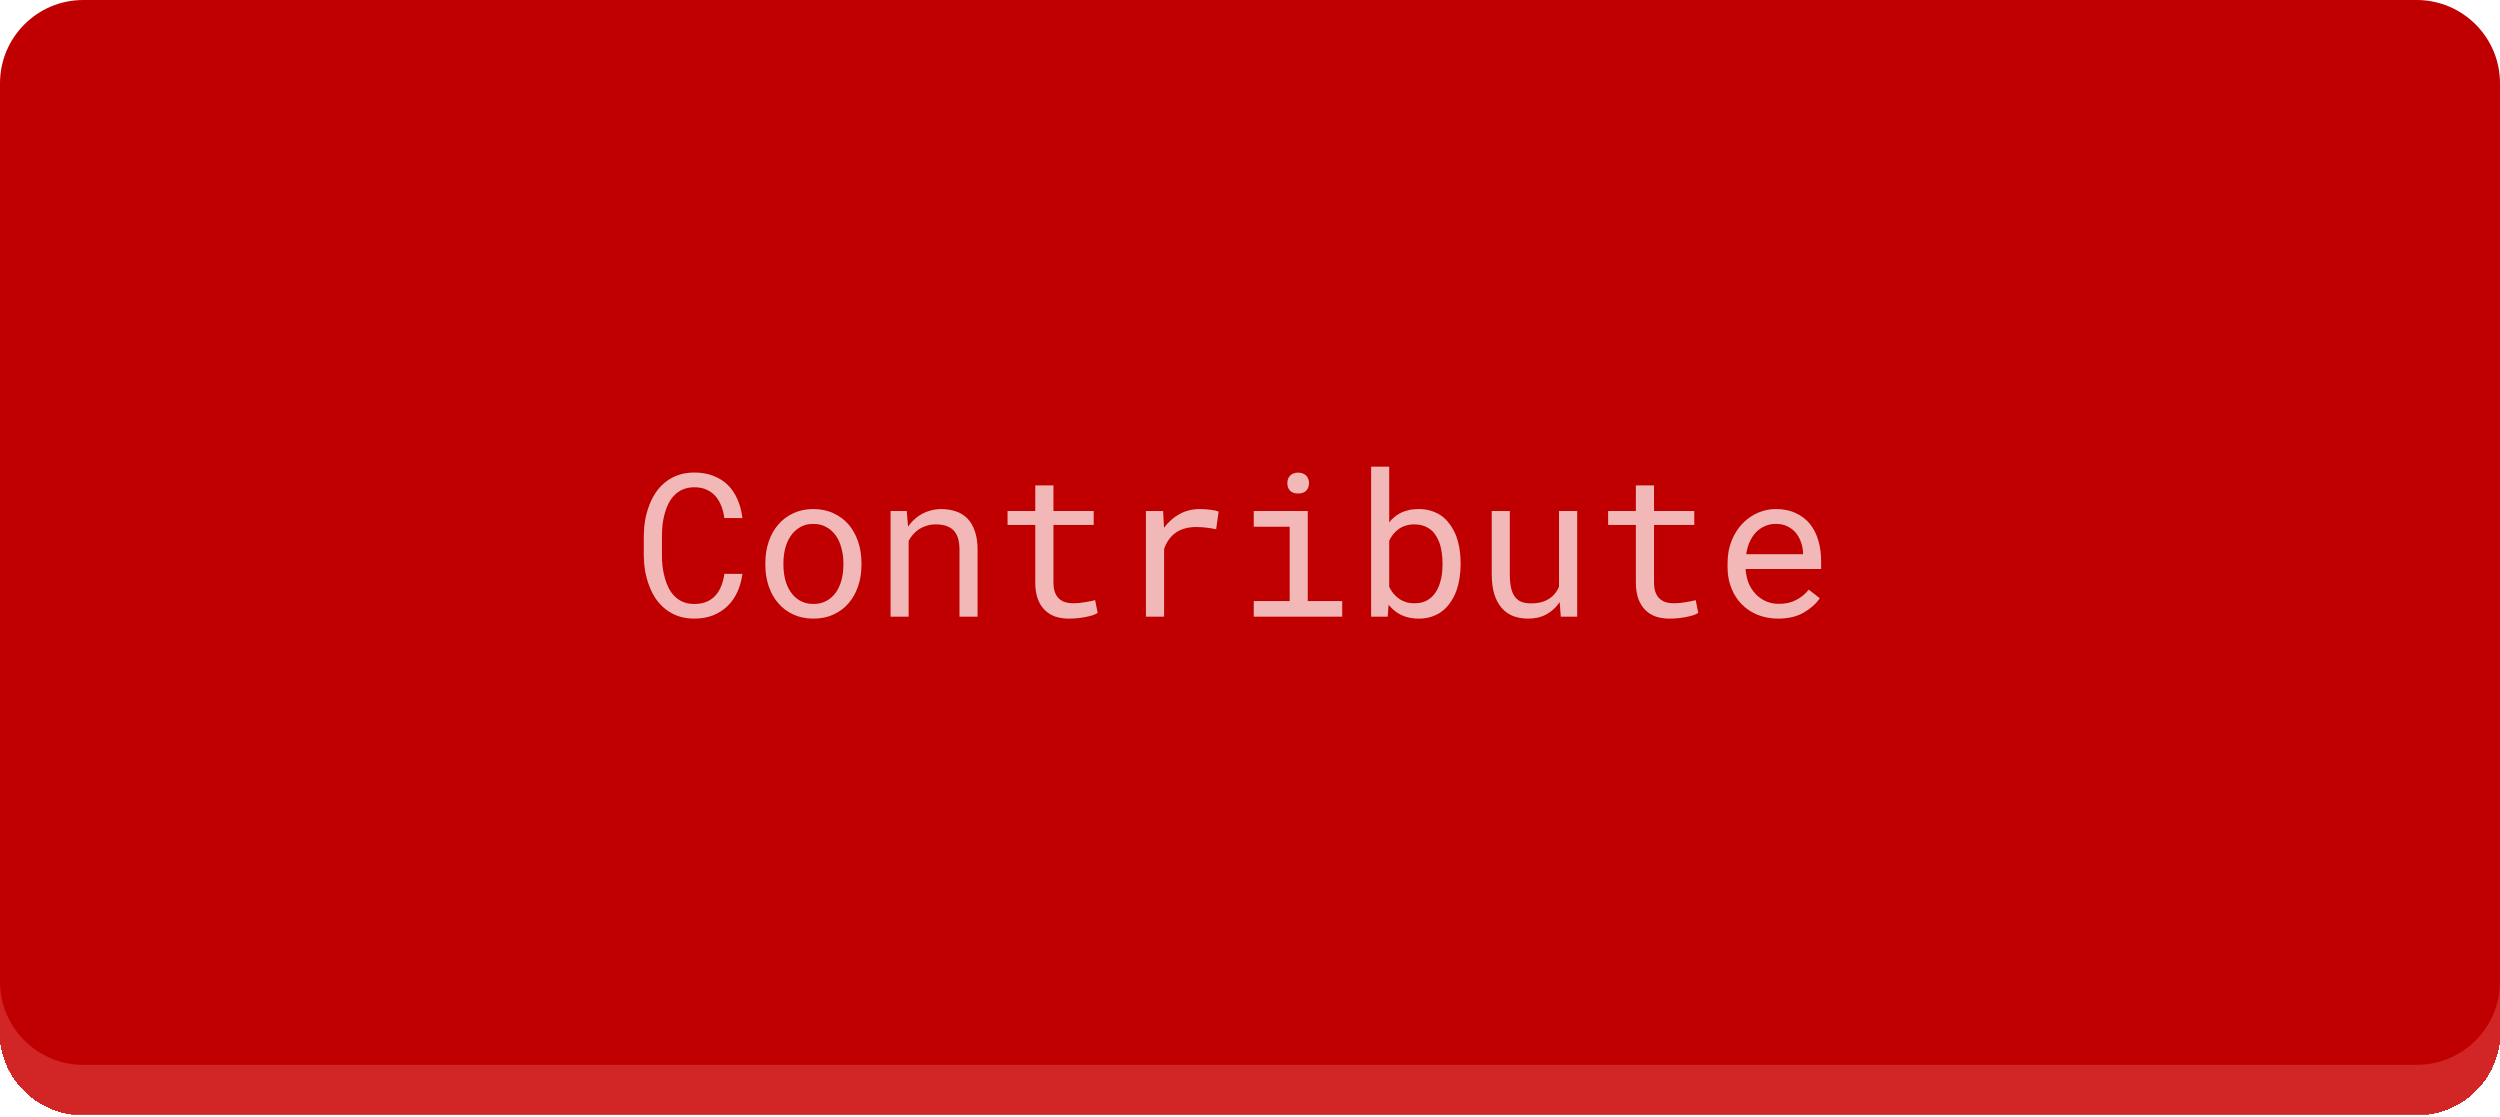
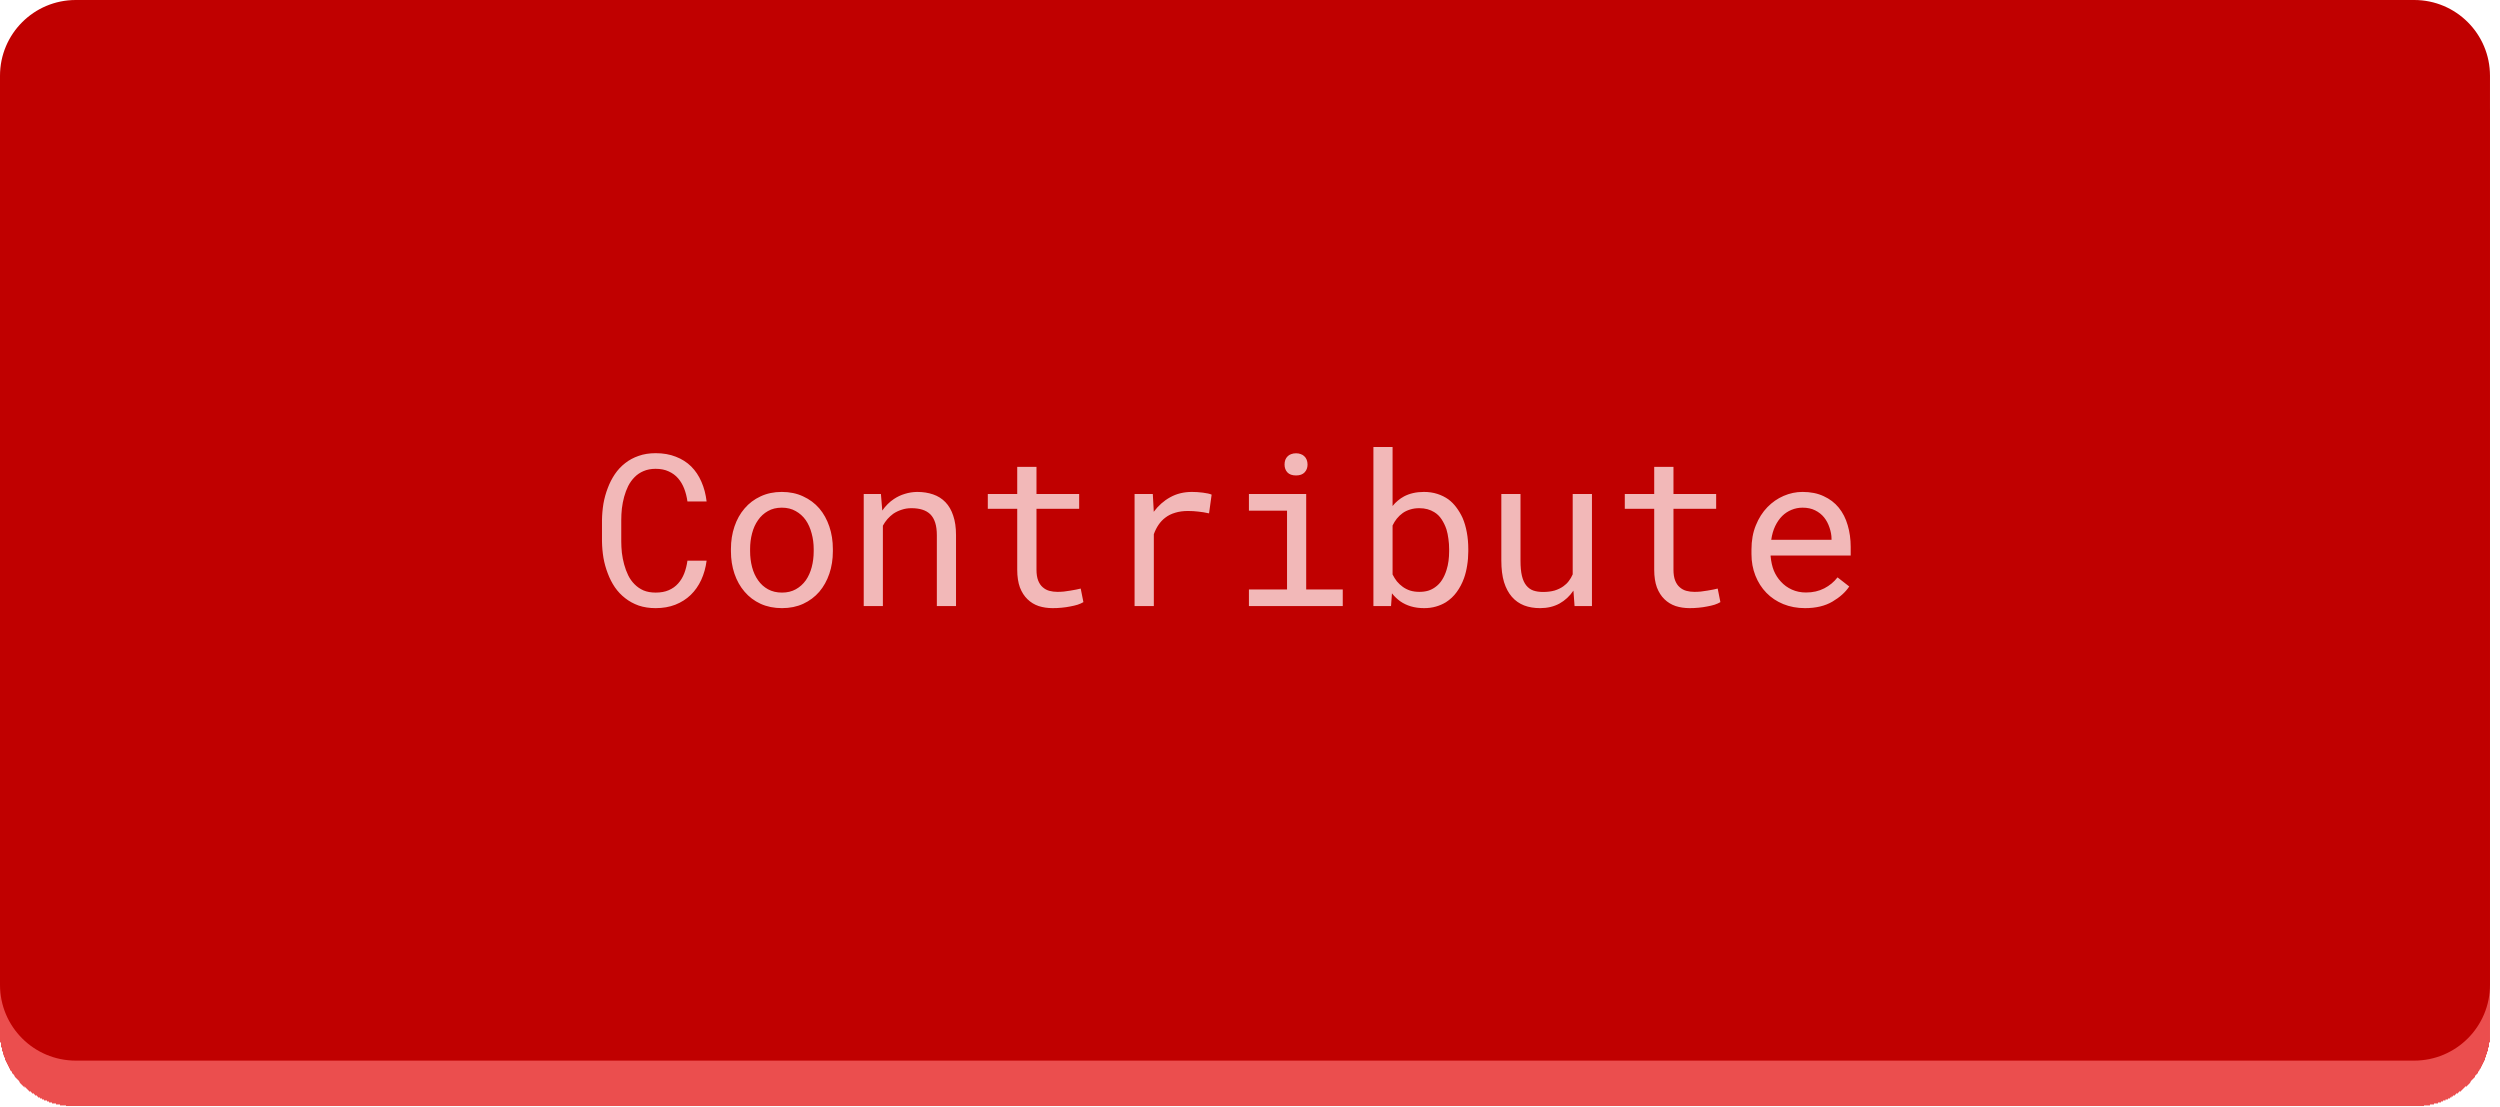
- <svg xmlns="http://www.w3.org/2000/svg" width="150" height="67" viewBox="0 0 150 67" fill="none">
+ <svg xmlns="http://www.w3.org/2000/svg" width="165" height="73" viewBox="0 0 165 73" fill="none">
  <g filter="url(#filter0_d)">
-     <rect width="150" height="63.892" rx="5" fill="#C00000" />
-     <path d="M44.545 34.434H43.461C43.426 34.691 43.365 34.932 43.279 35.154C43.193 35.373 43.078 35.562 42.934 35.723C42.789 35.887 42.611 36.014 42.4 36.103C42.193 36.193 41.947 36.238 41.662 36.238C41.4 36.238 41.172 36.197 40.977 36.115C40.781 36.029 40.611 35.912 40.467 35.764C40.322 35.619 40.203 35.451 40.109 35.26C40.016 35.068 39.94 34.863 39.881 34.645C39.822 34.43 39.779 34.211 39.752 33.988C39.728 33.762 39.717 33.543 39.717 33.332V32.131C39.717 31.92 39.728 31.703 39.752 31.48C39.779 31.254 39.822 31.033 39.881 30.818C39.94 30.604 40.016 30.4 40.109 30.209C40.207 30.018 40.328 29.85 40.473 29.705C40.613 29.561 40.781 29.447 40.977 29.365C41.176 29.279 41.404 29.236 41.662 29.236C41.947 29.236 42.193 29.285 42.4 29.383C42.611 29.477 42.789 29.607 42.934 29.775C43.078 29.943 43.193 30.139 43.279 30.361C43.365 30.584 43.426 30.824 43.461 31.082H44.545C44.498 30.676 44.4 30.305 44.252 29.969C44.107 29.633 43.914 29.344 43.672 29.102C43.43 28.863 43.141 28.68 42.805 28.551C42.469 28.418 42.088 28.352 41.662 28.352C41.307 28.352 40.986 28.402 40.701 28.504C40.416 28.602 40.162 28.738 39.94 28.914C39.713 29.09 39.518 29.299 39.353 29.541C39.193 29.779 39.06 30.039 38.955 30.32C38.846 30.602 38.764 30.896 38.709 31.205C38.658 31.514 38.631 31.826 38.627 32.143V33.332C38.631 33.648 38.658 33.961 38.709 34.27C38.764 34.578 38.846 34.873 38.955 35.154C39.06 35.435 39.193 35.695 39.353 35.934C39.518 36.172 39.713 36.379 39.94 36.555C40.162 36.73 40.416 36.869 40.701 36.971C40.99 37.068 41.31 37.117 41.662 37.117C42.072 37.117 42.443 37.053 42.775 36.924C43.111 36.791 43.402 36.605 43.648 36.367C43.891 36.133 44.088 35.852 44.24 35.523C44.393 35.191 44.494 34.828 44.545 34.434ZM45.922 33.772V33.9C45.922 34.357 45.988 34.781 46.121 35.172C46.254 35.562 46.445 35.902 46.695 36.191C46.941 36.48 47.242 36.707 47.598 36.871C47.957 37.035 48.361 37.117 48.81 37.117C49.256 37.117 49.656 37.035 50.012 36.871C50.367 36.707 50.67 36.48 50.92 36.191C51.166 35.902 51.355 35.562 51.488 35.172C51.621 34.781 51.688 34.357 51.688 33.9V33.772C51.688 33.315 51.621 32.891 51.488 32.5C51.355 32.105 51.166 31.764 50.92 31.475C50.67 31.186 50.365 30.959 50.006 30.795C49.65 30.627 49.248 30.543 48.799 30.543C48.353 30.543 47.953 30.627 47.598 30.795C47.242 30.959 46.941 31.186 46.695 31.475C46.445 31.764 46.254 32.105 46.121 32.5C45.988 32.891 45.922 33.315 45.922 33.772ZM47.006 33.9V33.772C47.006 33.463 47.043 33.168 47.117 32.887C47.191 32.602 47.305 32.352 47.457 32.137C47.605 31.922 47.791 31.752 48.014 31.627C48.236 31.498 48.498 31.434 48.799 31.434C49.1 31.434 49.361 31.498 49.584 31.627C49.81 31.752 50 31.922 50.152 32.137C50.301 32.352 50.412 32.602 50.486 32.887C50.565 33.168 50.603 33.463 50.603 33.772V33.9C50.603 34.213 50.566 34.512 50.492 34.797C50.418 35.078 50.307 35.326 50.158 35.541C50.006 35.756 49.816 35.926 49.59 36.051C49.367 36.176 49.107 36.238 48.81 36.238C48.51 36.238 48.246 36.176 48.02 36.051C47.793 35.926 47.605 35.756 47.457 35.541C47.305 35.326 47.191 35.078 47.117 34.797C47.043 34.512 47.006 34.213 47.006 33.9ZM53.434 37H54.518V32.453C54.592 32.316 54.678 32.191 54.775 32.078C54.877 31.965 54.986 31.865 55.103 31.779C55.248 31.682 55.406 31.605 55.578 31.551C55.75 31.492 55.935 31.463 56.135 31.463C56.365 31.463 56.568 31.49 56.744 31.545C56.924 31.6 57.076 31.688 57.201 31.809C57.322 31.93 57.414 32.088 57.477 32.283C57.539 32.478 57.57 32.717 57.57 32.998V37H58.654V32.975C58.654 32.553 58.602 32.19 58.496 31.885C58.395 31.576 58.248 31.322 58.057 31.123C57.865 30.924 57.633 30.777 57.359 30.684C57.09 30.59 56.789 30.543 56.457 30.543C56.211 30.547 55.977 30.584 55.754 30.654C55.535 30.721 55.332 30.816 55.145 30.941C55.02 31.023 54.9 31.121 54.787 31.234C54.678 31.344 54.576 31.465 54.482 31.598L54.406 30.66H53.434V37ZM63.207 29.125H62.117V30.66H60.453V31.498H62.117V34.943C62.117 35.334 62.168 35.668 62.27 35.945C62.375 36.219 62.518 36.441 62.697 36.613C62.877 36.789 63.088 36.918 63.33 37C63.576 37.078 63.84 37.117 64.121 37.117C64.289 37.117 64.457 37.109 64.625 37.094C64.797 37.078 64.959 37.055 65.111 37.023C65.264 36.996 65.404 36.963 65.533 36.924C65.662 36.881 65.772 36.832 65.861 36.777L65.709 36.01C65.643 36.025 65.557 36.045 65.451 36.068C65.35 36.088 65.24 36.107 65.123 36.127C65.002 36.147 64.879 36.164 64.754 36.18C64.629 36.191 64.508 36.197 64.391 36.197C64.231 36.197 64.078 36.178 63.934 36.139C63.793 36.1 63.668 36.031 63.559 35.934C63.449 35.84 63.363 35.713 63.301 35.553C63.238 35.393 63.207 35.19 63.207 34.943V31.498H65.621V30.66H63.207V29.125ZM72.002 30.543C71.541 30.543 71.129 30.645 70.766 30.848C70.406 31.047 70.098 31.32 69.84 31.668L69.834 31.51L69.787 30.66H68.756V37H69.846V32.934C69.916 32.738 70.004 32.562 70.109 32.406C70.219 32.246 70.346 32.111 70.49 32.002C70.65 31.877 70.838 31.783 71.053 31.721C71.268 31.654 71.508 31.621 71.773 31.621C71.981 31.621 72.178 31.633 72.365 31.656C72.557 31.676 72.758 31.709 72.969 31.756L73.115 30.695C73.006 30.648 72.842 30.611 72.623 30.584C72.408 30.557 72.201 30.543 72.002 30.543ZM75.225 30.66V31.604H77.381V36.062H75.225V37H80.533V36.062H78.465V30.66H75.225ZM77.24 28.996C77.24 29.172 77.293 29.318 77.398 29.436C77.508 29.553 77.672 29.611 77.891 29.611C78.106 29.611 78.268 29.553 78.377 29.436C78.486 29.318 78.541 29.172 78.541 28.996C78.541 28.898 78.525 28.809 78.494 28.727C78.463 28.645 78.416 28.576 78.353 28.521C78.303 28.471 78.238 28.432 78.16 28.404C78.082 28.373 77.992 28.357 77.891 28.357C77.789 28.357 77.697 28.373 77.615 28.404C77.537 28.432 77.473 28.471 77.422 28.521C77.359 28.58 77.312 28.65 77.281 28.732C77.254 28.814 77.24 28.902 77.24 28.996ZM87.635 33.9V33.777C87.635 33.445 87.607 33.131 87.553 32.834C87.498 32.533 87.418 32.26 87.312 32.014C87.211 31.795 87.094 31.598 86.961 31.422C86.828 31.242 86.678 31.09 86.51 30.965C86.322 30.832 86.113 30.729 85.883 30.654C85.652 30.58 85.4 30.543 85.127 30.543C84.908 30.543 84.705 30.564 84.518 30.607C84.33 30.65 84.158 30.713 84.002 30.795C83.877 30.861 83.76 30.941 83.65 31.035C83.541 31.125 83.441 31.227 83.352 31.34V28H82.268V37H83.264L83.316 36.279C83.387 36.369 83.461 36.451 83.539 36.525C83.617 36.6 83.699 36.668 83.785 36.73C83.965 36.855 84.166 36.951 84.389 37.018C84.615 37.084 84.865 37.117 85.139 37.117C85.377 37.117 85.598 37.088 85.801 37.029C86.008 36.971 86.197 36.889 86.369 36.783C86.607 36.631 86.811 36.44 86.978 36.209C87.15 35.975 87.289 35.711 87.394 35.418C87.473 35.195 87.531 34.957 87.57 34.703C87.613 34.445 87.635 34.178 87.635 33.9ZM86.551 33.777V33.9C86.551 34.088 86.539 34.272 86.516 34.451C86.492 34.631 86.455 34.799 86.404 34.955C86.342 35.162 86.258 35.35 86.152 35.518C86.047 35.685 85.916 35.824 85.76 35.934C85.643 36.02 85.51 36.086 85.361 36.133C85.213 36.176 85.049 36.197 84.869 36.197C84.682 36.197 84.51 36.174 84.353 36.127C84.197 36.076 84.057 36.006 83.932 35.916C83.807 35.826 83.695 35.723 83.598 35.605C83.504 35.484 83.422 35.353 83.352 35.213V32.441C83.418 32.301 83.498 32.172 83.592 32.055C83.689 31.934 83.801 31.828 83.926 31.738C84.047 31.652 84.186 31.586 84.342 31.539C84.498 31.488 84.67 31.463 84.857 31.463C85.029 31.463 85.186 31.482 85.326 31.521C85.467 31.561 85.594 31.615 85.707 31.686C85.871 31.783 86.01 31.918 86.123 32.09C86.236 32.262 86.328 32.451 86.398 32.658C86.449 32.826 86.486 33.006 86.51 33.197C86.537 33.385 86.551 33.578 86.551 33.777ZM93.647 37H94.631V30.66H93.541V35.207C93.482 35.344 93.408 35.471 93.318 35.588C93.232 35.701 93.131 35.799 93.014 35.881C92.873 35.982 92.707 36.062 92.516 36.121C92.324 36.176 92.107 36.203 91.865 36.203C91.658 36.203 91.475 36.176 91.314 36.121C91.158 36.066 91.025 35.971 90.916 35.834C90.807 35.701 90.725 35.522 90.67 35.295C90.615 35.068 90.588 34.783 90.588 34.44V30.66H89.504V34.428C89.504 34.9 89.555 35.307 89.656 35.647C89.762 35.982 89.91 36.26 90.102 36.478C90.293 36.697 90.523 36.859 90.793 36.965C91.062 37.066 91.363 37.117 91.695 37.117C92.109 37.117 92.475 37.031 92.791 36.859C93.107 36.684 93.371 36.44 93.582 36.127L93.647 37ZM99.242 29.125H98.152V30.66H96.488V31.498H98.152V34.943C98.152 35.334 98.203 35.668 98.305 35.945C98.41 36.219 98.553 36.441 98.732 36.613C98.912 36.789 99.123 36.918 99.365 37C99.611 37.078 99.875 37.117 100.156 37.117C100.324 37.117 100.492 37.109 100.66 37.094C100.832 37.078 100.994 37.055 101.146 37.023C101.299 36.996 101.439 36.963 101.568 36.924C101.697 36.881 101.807 36.832 101.896 36.777L101.744 36.01C101.678 36.025 101.592 36.045 101.486 36.068C101.385 36.088 101.275 36.107 101.158 36.127C101.037 36.147 100.914 36.164 100.789 36.18C100.664 36.191 100.543 36.197 100.426 36.197C100.266 36.197 100.113 36.178 99.969 36.139C99.828 36.1 99.703 36.031 99.594 35.934C99.484 35.84 99.398 35.713 99.336 35.553C99.273 35.393 99.242 35.19 99.242 34.943V31.498H101.656V30.66H99.242V29.125ZM106.684 37.117C107.301 37.117 107.818 36.994 108.236 36.748C108.658 36.498 108.975 36.213 109.186 35.893L108.523 35.377C108.324 35.635 108.074 35.842 107.773 35.998C107.473 36.154 107.129 36.232 106.742 36.232C106.449 36.232 106.182 36.178 105.939 36.068C105.697 35.959 105.49 35.809 105.318 35.617C105.15 35.438 105.018 35.23 104.92 34.996C104.826 34.762 104.766 34.49 104.738 34.182V34.141H109.268V33.654C109.268 33.213 109.211 32.803 109.098 32.424C108.988 32.045 108.82 31.715 108.594 31.434C108.367 31.156 108.082 30.939 107.738 30.783C107.398 30.623 107 30.543 106.543 30.543C106.18 30.543 105.824 30.617 105.477 30.766C105.133 30.914 104.826 31.127 104.557 31.404C104.283 31.686 104.064 32.029 103.9 32.435C103.736 32.838 103.654 33.295 103.654 33.807V34.053C103.654 34.494 103.729 34.902 103.877 35.277C104.025 35.652 104.232 35.977 104.498 36.25C104.764 36.523 105.082 36.736 105.453 36.889C105.828 37.041 106.238 37.117 106.684 37.117ZM106.543 31.434C106.82 31.434 107.059 31.484 107.258 31.586C107.461 31.688 107.629 31.82 107.762 31.984C107.895 32.148 107.998 32.344 108.072 32.57C108.146 32.793 108.184 33.002 108.184 33.197V33.25H104.773C104.816 32.957 104.891 32.699 104.996 32.477C105.105 32.25 105.238 32.059 105.395 31.902C105.551 31.75 105.727 31.635 105.922 31.557C106.117 31.475 106.324 31.434 106.543 31.434Z" fill="#F2B8B8" />
+     <rect width="164.339" height="70" rx="5" fill="#C00000" />
+     <path d="M46.636 37.006H45.371C45.33 37.307 45.259 37.587 45.159 37.847C45.059 38.102 44.925 38.323 44.756 38.51C44.587 38.701 44.38 38.849 44.134 38.954C43.892 39.059 43.605 39.111 43.273 39.111C42.967 39.111 42.7 39.063 42.473 38.968C42.245 38.867 42.047 38.731 41.878 38.558C41.709 38.389 41.57 38.193 41.461 37.97C41.352 37.746 41.263 37.507 41.194 37.252C41.126 37.001 41.076 36.746 41.044 36.486C41.017 36.222 41.003 35.967 41.003 35.721V34.319C41.003 34.073 41.017 33.82 41.044 33.56C41.076 33.296 41.126 33.039 41.194 32.788C41.263 32.537 41.352 32.3 41.461 32.077C41.575 31.854 41.716 31.658 41.885 31.489C42.049 31.321 42.245 31.189 42.473 31.093C42.705 30.992 42.972 30.942 43.273 30.942C43.605 30.942 43.892 30.999 44.134 31.113C44.38 31.223 44.587 31.375 44.756 31.571C44.925 31.767 45.059 31.995 45.159 32.255C45.259 32.515 45.33 32.795 45.371 33.096H46.636C46.581 32.622 46.467 32.189 46.294 31.797C46.125 31.405 45.9 31.068 45.617 30.785C45.335 30.507 44.997 30.293 44.605 30.143C44.214 29.988 43.769 29.91 43.273 29.91C42.858 29.91 42.484 29.969 42.151 30.088C41.819 30.202 41.523 30.361 41.263 30.566C40.998 30.771 40.77 31.015 40.579 31.298C40.392 31.576 40.237 31.879 40.114 32.207C39.987 32.535 39.891 32.879 39.827 33.239C39.768 33.599 39.736 33.964 39.731 34.333V35.721C39.736 36.09 39.768 36.454 39.827 36.815C39.891 37.175 39.987 37.519 40.114 37.847C40.237 38.175 40.392 38.478 40.579 38.756C40.77 39.034 40.998 39.275 41.263 39.48C41.523 39.685 41.819 39.847 42.151 39.966C42.489 40.08 42.862 40.137 43.273 40.137C43.751 40.137 44.184 40.062 44.571 39.911C44.963 39.756 45.303 39.54 45.59 39.262C45.872 38.988 46.102 38.66 46.28 38.277C46.458 37.89 46.577 37.466 46.636 37.006ZM48.242 36.233V36.384C48.242 36.917 48.32 37.411 48.475 37.867C48.63 38.323 48.853 38.719 49.145 39.057C49.432 39.394 49.783 39.658 50.197 39.85C50.617 40.041 51.088 40.137 51.612 40.137C52.132 40.137 52.599 40.041 53.014 39.85C53.428 39.658 53.782 39.394 54.073 39.057C54.36 38.719 54.581 38.323 54.736 37.867C54.891 37.411 54.969 36.917 54.969 36.384V36.233C54.969 35.7 54.891 35.206 54.736 34.75C54.581 34.29 54.36 33.891 54.073 33.554C53.782 33.217 53.426 32.952 53.007 32.761C52.592 32.565 52.123 32.467 51.599 32.467C51.079 32.467 50.612 32.565 50.197 32.761C49.783 32.952 49.432 33.217 49.145 33.554C48.853 33.891 48.63 34.29 48.475 34.75C48.32 35.206 48.242 35.7 48.242 36.233ZM49.507 36.384V36.233C49.507 35.873 49.55 35.529 49.637 35.201C49.723 34.868 49.855 34.577 50.033 34.326C50.206 34.075 50.423 33.877 50.683 33.731C50.942 33.581 51.248 33.506 51.599 33.506C51.95 33.506 52.255 33.581 52.515 33.731C52.779 33.877 53 34.075 53.178 34.326C53.351 34.577 53.481 34.868 53.567 35.201C53.658 35.529 53.704 35.873 53.704 36.233V36.384C53.704 36.748 53.661 37.097 53.574 37.43C53.488 37.758 53.358 38.047 53.185 38.298C53.007 38.548 52.786 38.747 52.522 38.893C52.262 39.038 51.959 39.111 51.612 39.111C51.261 39.111 50.954 39.038 50.69 38.893C50.425 38.747 50.206 38.548 50.033 38.298C49.855 38.047 49.723 37.758 49.637 37.43C49.55 37.097 49.507 36.748 49.507 36.384ZM57.006 40H58.27V34.695C58.357 34.536 58.457 34.39 58.571 34.258C58.69 34.126 58.817 34.009 58.954 33.909C59.123 33.795 59.307 33.706 59.508 33.643C59.708 33.574 59.925 33.54 60.157 33.54C60.426 33.54 60.663 33.572 60.868 33.636C61.078 33.7 61.255 33.802 61.401 33.943C61.543 34.085 61.65 34.269 61.723 34.497C61.796 34.725 61.832 35.003 61.832 35.331V40H63.097V35.304C63.097 34.812 63.035 34.388 62.912 34.032C62.794 33.672 62.623 33.376 62.399 33.144C62.176 32.911 61.905 32.74 61.586 32.631C61.272 32.522 60.921 32.467 60.533 32.467C60.246 32.471 59.973 32.515 59.713 32.597C59.458 32.674 59.221 32.786 59.002 32.932C58.856 33.027 58.717 33.141 58.585 33.273C58.457 33.401 58.339 33.542 58.23 33.697L58.141 32.603H57.006V40ZM68.408 30.812H67.137V32.603H65.195V33.581H67.137V37.601C67.137 38.056 67.196 38.446 67.314 38.77C67.438 39.089 67.604 39.348 67.814 39.549C68.023 39.754 68.269 39.904 68.552 40C68.839 40.091 69.147 40.137 69.475 40.137C69.671 40.137 69.867 40.128 70.062 40.109C70.263 40.091 70.452 40.064 70.63 40.027C70.808 39.995 70.972 39.957 71.122 39.911C71.272 39.861 71.4 39.804 71.505 39.74L71.327 38.845C71.25 38.863 71.149 38.886 71.026 38.913C70.908 38.936 70.78 38.959 70.644 38.981C70.502 39.004 70.359 39.025 70.213 39.043C70.067 39.057 69.926 39.063 69.789 39.063C69.602 39.063 69.424 39.041 69.256 38.995C69.092 38.95 68.946 38.87 68.818 38.756C68.691 38.647 68.591 38.498 68.518 38.312C68.445 38.125 68.408 37.888 68.408 37.601V33.581H71.225V32.603H68.408V30.812ZM78.669 32.467C78.131 32.467 77.65 32.585 77.227 32.822C76.807 33.055 76.447 33.374 76.147 33.779L76.14 33.595L76.085 32.603H74.882V40H76.153V35.256C76.235 35.028 76.338 34.823 76.461 34.641C76.588 34.454 76.737 34.297 76.905 34.169C77.092 34.023 77.311 33.914 77.561 33.841C77.812 33.763 78.092 33.725 78.402 33.725C78.644 33.725 78.874 33.738 79.093 33.766C79.316 33.788 79.551 33.827 79.797 33.882L79.968 32.645C79.84 32.59 79.649 32.547 79.394 32.515C79.143 32.483 78.901 32.467 78.669 32.467ZM82.429 32.603V33.704H84.944V38.906H82.429V40H88.622V38.906H86.209V32.603H82.429ZM84.78 30.662C84.78 30.867 84.842 31.038 84.965 31.175C85.092 31.311 85.284 31.38 85.539 31.38C85.79 31.38 85.979 31.311 86.106 31.175C86.234 31.038 86.298 30.867 86.298 30.662C86.298 30.548 86.28 30.443 86.243 30.348C86.207 30.252 86.152 30.172 86.079 30.108C86.02 30.049 85.945 30.004 85.853 29.972C85.762 29.935 85.658 29.917 85.539 29.917C85.421 29.917 85.314 29.935 85.218 29.972C85.127 30.004 85.051 30.049 84.992 30.108C84.919 30.177 84.865 30.259 84.828 30.355C84.796 30.45 84.78 30.553 84.78 30.662ZM96.907 36.384V36.24C96.907 35.853 96.875 35.486 96.811 35.14C96.748 34.789 96.654 34.47 96.531 34.183C96.413 33.927 96.276 33.697 96.121 33.492C95.966 33.283 95.791 33.105 95.595 32.959C95.376 32.804 95.132 32.683 94.863 32.597C94.594 32.51 94.3 32.467 93.981 32.467C93.726 32.467 93.489 32.492 93.27 32.542C93.052 32.592 92.851 32.665 92.669 32.761C92.523 32.838 92.386 32.932 92.259 33.041C92.131 33.146 92.015 33.264 91.91 33.397V29.5H90.645V40H91.808L91.869 39.159C91.951 39.264 92.038 39.36 92.129 39.446C92.22 39.533 92.316 39.613 92.416 39.685C92.626 39.831 92.86 39.943 93.12 40.02C93.384 40.098 93.676 40.137 93.995 40.137C94.273 40.137 94.531 40.102 94.768 40.034C95.009 39.966 95.23 39.87 95.431 39.747C95.709 39.569 95.946 39.346 96.142 39.077C96.342 38.804 96.504 38.496 96.627 38.154C96.718 37.895 96.787 37.617 96.832 37.32C96.882 37.02 96.907 36.707 96.907 36.384ZM95.643 36.24V36.384C95.643 36.602 95.629 36.817 95.602 37.026C95.574 37.236 95.531 37.432 95.472 37.614C95.399 37.856 95.301 38.075 95.178 38.27C95.055 38.467 94.902 38.628 94.72 38.756C94.583 38.856 94.428 38.934 94.255 38.988C94.082 39.038 93.89 39.063 93.681 39.063C93.462 39.063 93.261 39.036 93.079 38.981C92.897 38.922 92.733 38.84 92.587 38.735C92.441 38.63 92.311 38.51 92.197 38.373C92.088 38.232 91.992 38.079 91.91 37.915V34.682C91.988 34.518 92.081 34.367 92.19 34.23C92.304 34.089 92.434 33.966 92.58 33.861C92.721 33.761 92.883 33.684 93.065 33.629C93.248 33.57 93.448 33.54 93.667 33.54C93.868 33.54 94.05 33.563 94.214 33.608C94.378 33.654 94.526 33.718 94.658 33.8C94.85 33.914 95.011 34.071 95.144 34.272C95.276 34.472 95.383 34.693 95.465 34.935C95.524 35.13 95.567 35.34 95.595 35.563C95.627 35.782 95.643 36.008 95.643 36.24ZM103.921 40H105.069V32.603H103.798V37.908C103.729 38.068 103.643 38.216 103.538 38.352C103.438 38.485 103.319 38.599 103.183 38.694C103.019 38.813 102.825 38.906 102.602 38.975C102.378 39.038 102.125 39.07 101.843 39.07C101.601 39.07 101.387 39.038 101.2 38.975C101.018 38.911 100.863 38.799 100.735 38.64C100.608 38.485 100.512 38.275 100.448 38.011C100.384 37.746 100.353 37.414 100.353 37.013V32.603H99.088V36.999C99.088 37.55 99.147 38.024 99.266 38.421C99.389 38.813 99.562 39.136 99.785 39.392C100.008 39.647 100.277 39.836 100.592 39.959C100.906 40.078 101.257 40.137 101.645 40.137C102.128 40.137 102.554 40.036 102.923 39.836C103.292 39.631 103.6 39.346 103.846 38.981L103.921 40ZM110.449 30.812H109.178V32.603H107.236V33.581H109.178V37.601C109.178 38.056 109.237 38.446 109.355 38.77C109.479 39.089 109.645 39.348 109.854 39.549C110.064 39.754 110.31 39.904 110.593 40C110.88 40.091 111.188 40.137 111.516 40.137C111.712 40.137 111.908 40.128 112.104 40.109C112.304 40.091 112.493 40.064 112.671 40.027C112.849 39.995 113.013 39.957 113.163 39.911C113.313 39.861 113.441 39.804 113.546 39.74L113.368 38.845C113.291 38.863 113.19 38.886 113.067 38.913C112.949 38.936 112.821 38.959 112.685 38.981C112.543 39.004 112.4 39.025 112.254 39.043C112.108 39.057 111.967 39.063 111.83 39.063C111.643 39.063 111.465 39.041 111.297 38.995C111.133 38.95 110.987 38.87 110.859 38.756C110.732 38.647 110.632 38.498 110.559 38.312C110.486 38.125 110.449 37.888 110.449 37.601V33.581H113.266V32.603H110.449V30.812ZM119.131 40.137C119.851 40.137 120.455 39.993 120.942 39.706C121.435 39.414 121.804 39.082 122.05 38.708L121.277 38.106C121.045 38.407 120.753 38.649 120.402 38.831C120.051 39.013 119.65 39.105 119.199 39.105C118.857 39.105 118.545 39.041 118.263 38.913C117.98 38.785 117.739 38.61 117.538 38.387C117.342 38.177 117.187 37.935 117.073 37.662C116.964 37.389 116.893 37.072 116.861 36.712V36.664H122.146V36.097C122.146 35.582 122.079 35.103 121.947 34.661C121.82 34.219 121.624 33.834 121.359 33.506C121.095 33.182 120.762 32.929 120.361 32.747C119.965 32.56 119.5 32.467 118.967 32.467C118.543 32.467 118.128 32.553 117.723 32.727C117.322 32.9 116.964 33.148 116.649 33.472C116.33 33.8 116.075 34.201 115.884 34.675C115.692 35.144 115.597 35.677 115.597 36.274V36.562C115.597 37.077 115.683 37.553 115.856 37.99C116.03 38.428 116.271 38.806 116.581 39.125C116.891 39.444 117.262 39.692 117.695 39.87C118.133 40.048 118.611 40.137 119.131 40.137ZM118.967 33.506C119.29 33.506 119.568 33.565 119.801 33.684C120.038 33.802 120.234 33.957 120.389 34.148C120.544 34.34 120.664 34.568 120.751 34.832C120.838 35.092 120.881 35.336 120.881 35.563V35.625H116.902C116.952 35.283 117.039 34.982 117.162 34.723C117.29 34.458 117.445 34.235 117.627 34.053C117.809 33.875 118.014 33.741 118.242 33.649C118.47 33.554 118.712 33.506 118.967 33.506Z" fill="#F2B8B8" />
  </g>
  <defs>
-     <filter id="filter0_d" x="0" y="0" width="150" height="66.892" filterUnits="userSpaceOnUse" color-interpolation-filters="sRGB">
+     <filter id="filter0_d" x="0" y="0" width="164.339" height="73" filterUnits="userSpaceOnUse" color-interpolation-filters="sRGB">
      <feFlood flood-opacity="0" result="BackgroundImageFix" />
      <feColorMatrix in="SourceAlpha" type="matrix" values="0 0 0 0 0 0 0 0 0 0 0 0 0 0 0 0 0 0 127 0" />
      <feOffset dy="3" />
-       <feColorMatrix type="matrix" values="0 0 0 0 0.825 0 0 0 0 0.144 0 0 0 0 0.144 0 0 0 1 0" />
+       <feColorMatrix type="matrix" values="0 0 0 0 0.921 0 0 0 0 0.307 0 0 0 0 0.307 0 0 0 1 0" />
      <feBlend mode="normal" in2="BackgroundImageFix" result="effect1_dropShadow" />
      <feBlend mode="normal" in="SourceGraphic" in2="effect1_dropShadow" result="shape" />
    </filter>
  </defs>
</svg>
